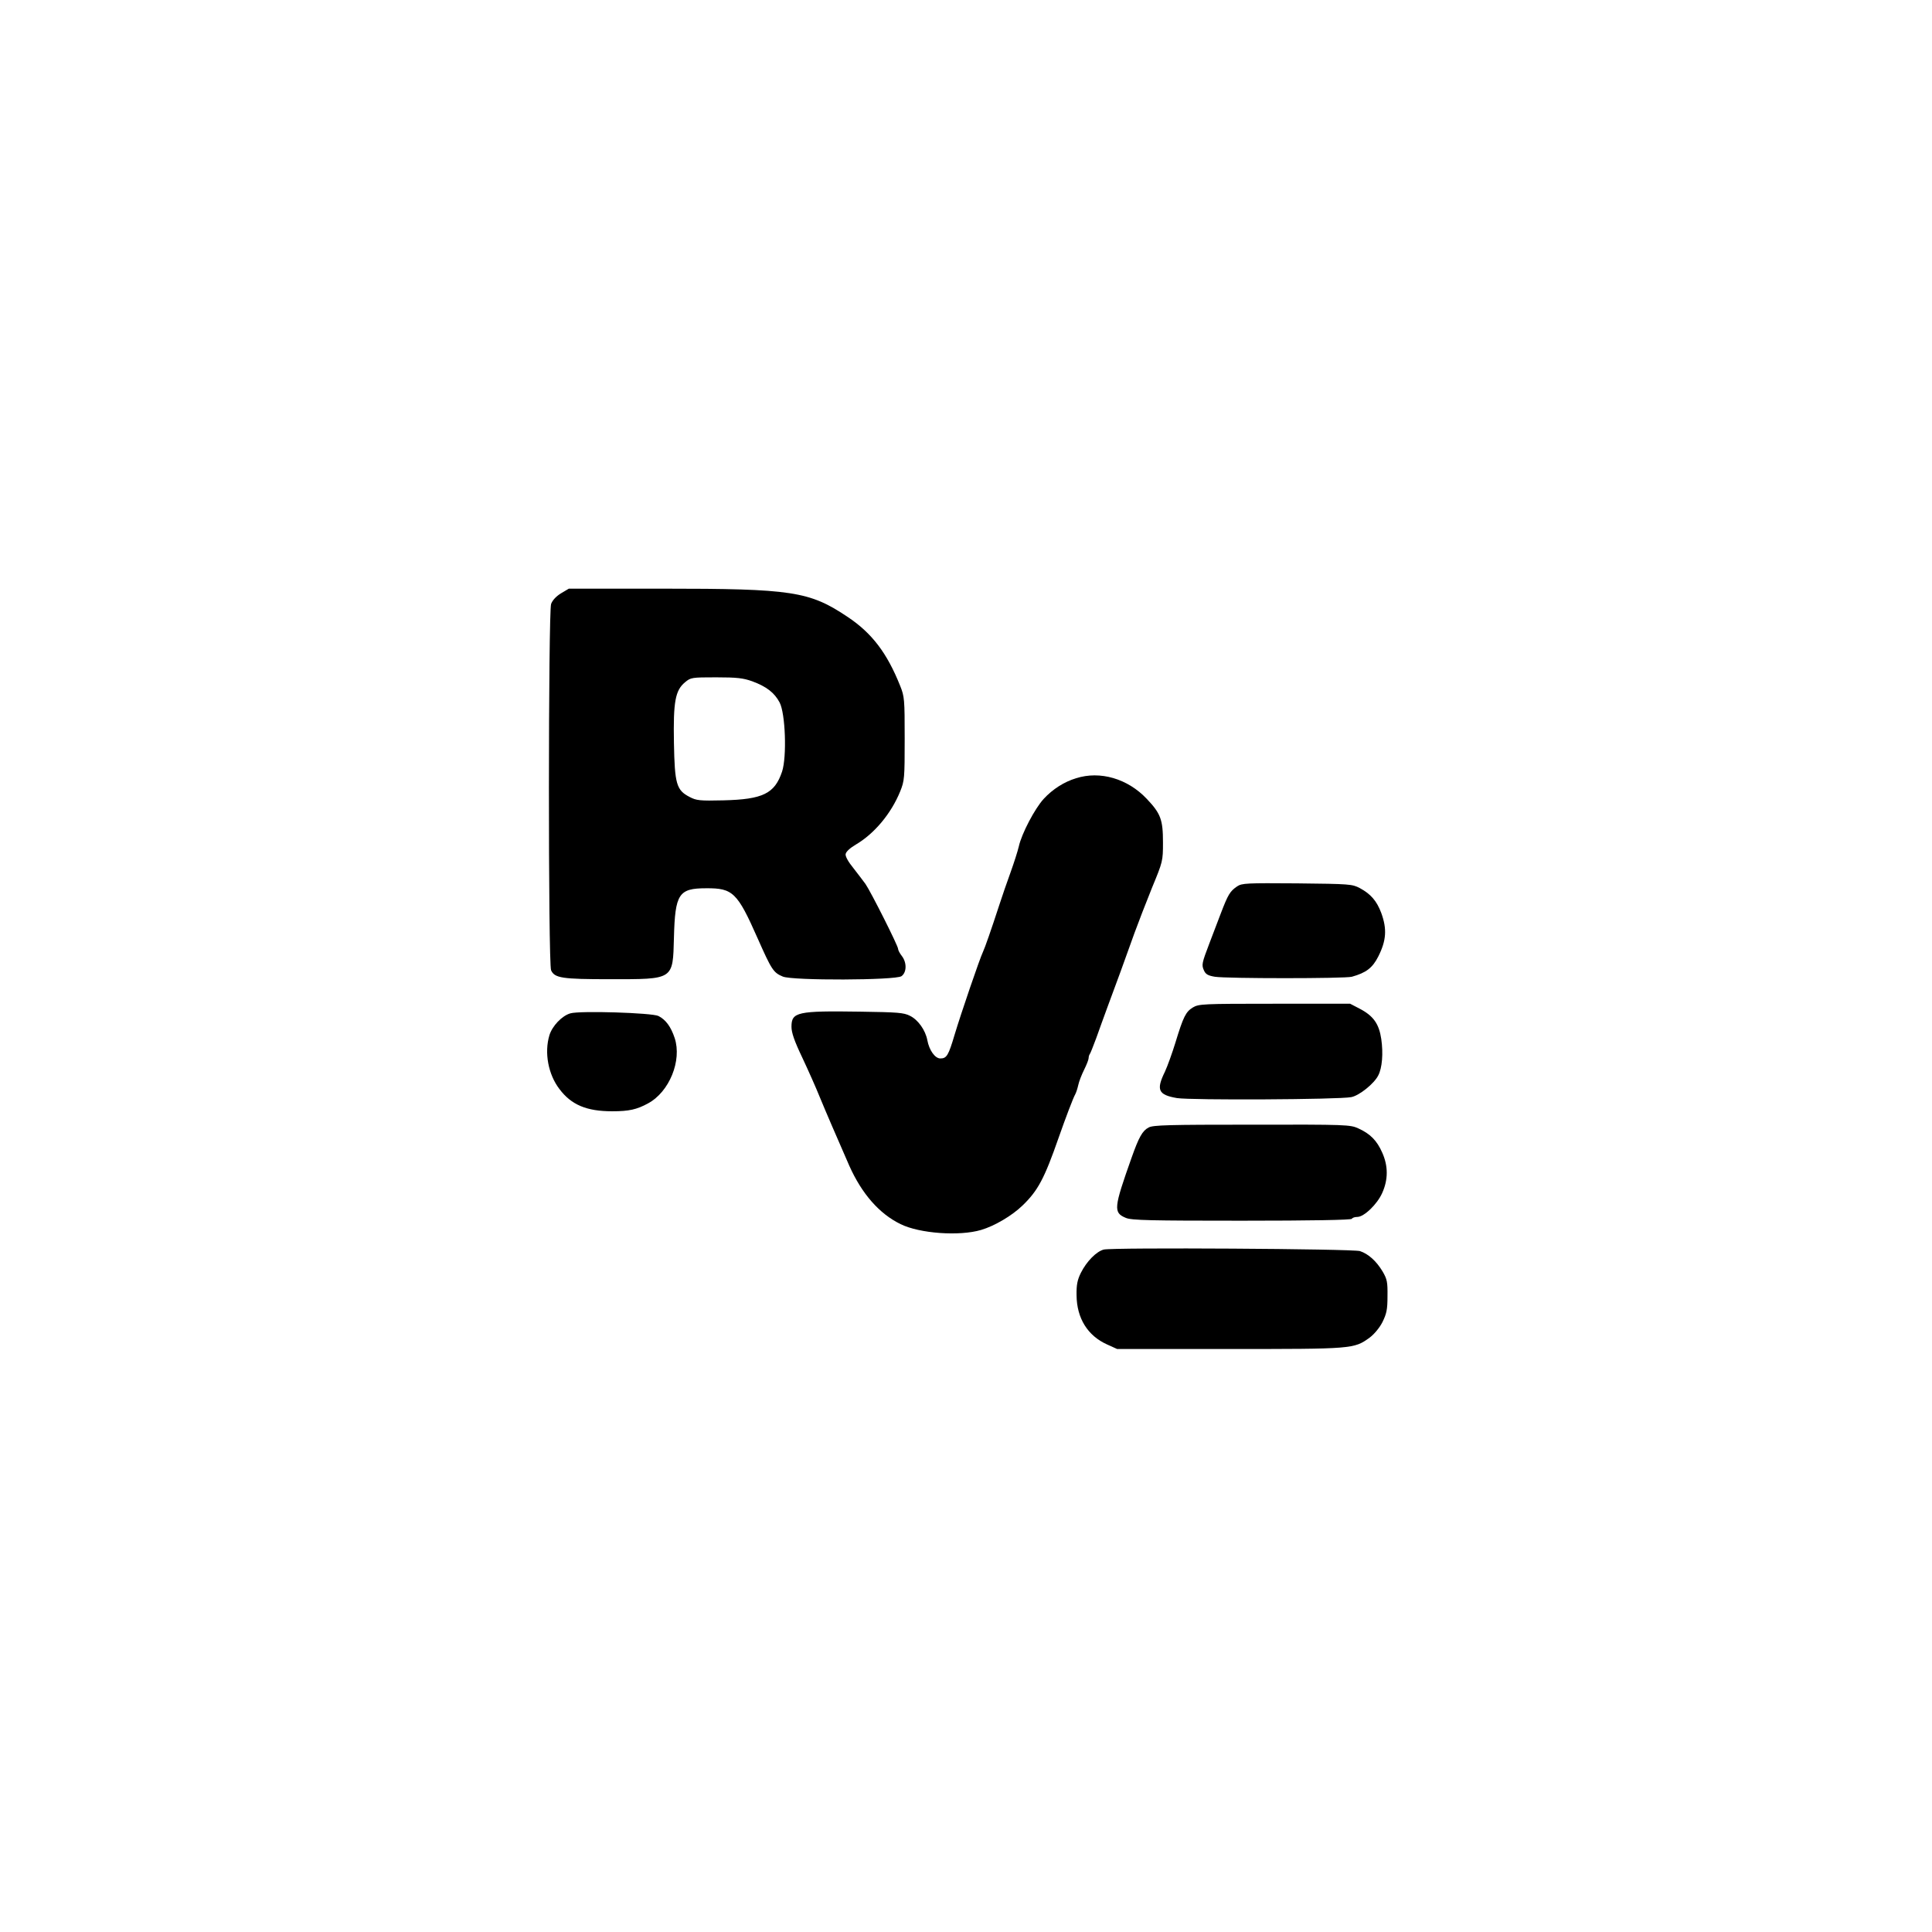
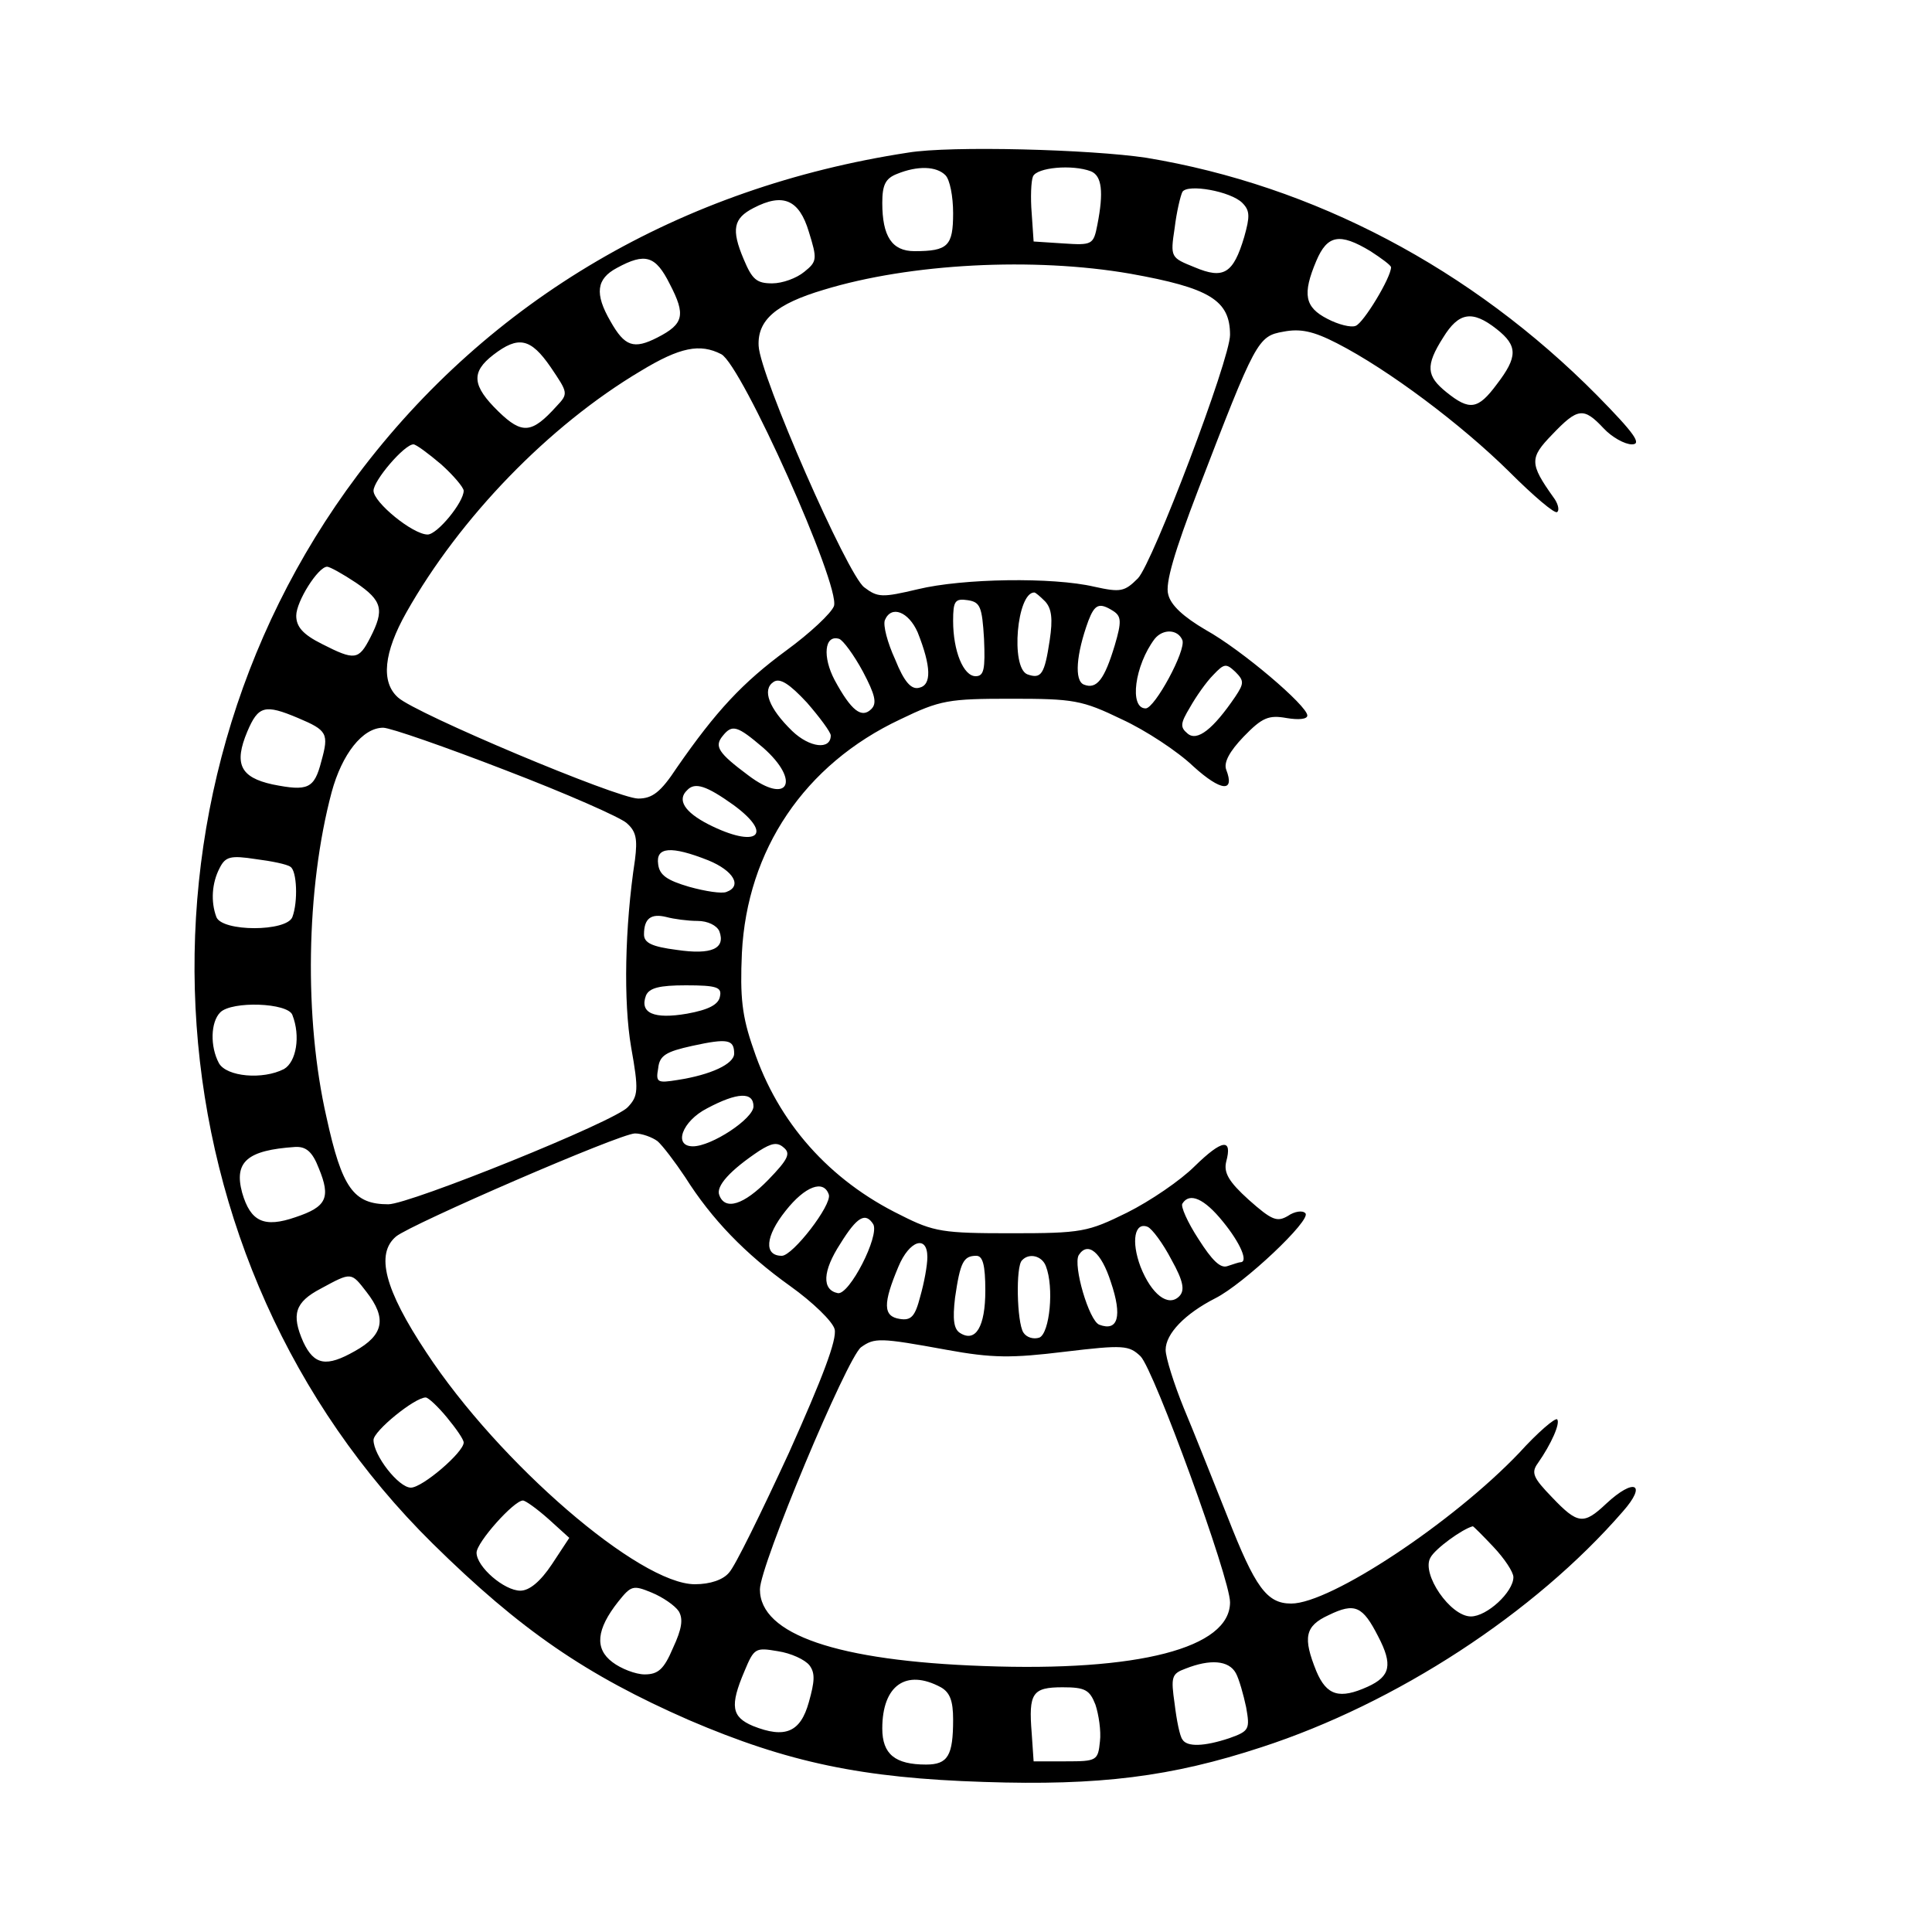
- <svg xmlns="http://www.w3.org/2000/svg" version="1.0" width="1024pt" height="1024pt" viewBox="0 0 1024 1024" preserveAspectRatio="xMidYMid meet">
-   <g transform="translate(0,1024) scale(0.1,-0.1)" fill="#000000" stroke="none">
-     <path d="M2973 7095 c-26 -16 -45 -37 -52 -56 -15 -44 -16 -1908 0 -1942 19 -41 58 -47 311 -47 341 0 334 -5 340 220 6 233 25 262 171 262 141 1 165 -22 272 -264 75 -169 84 -183 134 -204 52 -22 597 -20 629 2 28 20 29 72 2 107 -11 14 -20 31 -20 38 0 16 -144 302 -173 344 -12 17 -41 54 -64 84 -27 33 -43 62 -41 74 2 13 23 32 53 50 98 57 188 164 236 282 23 57 24 70 24 280 0 208 -1 223 -24 280 -69 173 -149 279 -278 365 -203 136 -293 150 -983 150 l-495 0 -42 -25z m1014 -466 c76 -28 118 -61 145 -112 31 -58 39 -289 13 -367 -39 -116 -101 -147 -311 -152 -125 -3 -143 -1 -179 18 -70 36 -79 69 -83 287 -4 218 7 278 59 321 30 25 35 26 164 26 112 0 144 -4 192 -21z" />
-     <path d="M5703 6115 c-63 -19 -124 -58 -171 -109 -47 -51 -117 -184 -132 -252 -6 -26 -26 -88 -44 -138 -18 -50 -45 -127 -59 -171 -44 -135 -77 -229 -87 -250 -16 -32 -118 -331 -150 -438 -33 -111 -42 -127 -76 -127 -28 0 -59 43 -69 97 -10 53 -49 108 -92 129 -33 17 -66 19 -263 22 -335 5 -365 -2 -365 -80 0 -31 15 -75 57 -163 31 -66 73 -160 93 -210 32 -78 91 -214 157 -365 66 -147 158 -253 271 -308 101 -50 312 -65 427 -31 71 21 163 75 219 129 82 79 116 142 192 360 38 108 77 211 88 230 5 9 12 31 16 49 4 19 18 55 31 81 13 26 24 54 24 62 0 8 3 17 6 21 3 3 18 41 34 84 15 43 42 116 59 163 42 112 100 271 144 395 20 55 62 163 93 240 57 138 58 141 58 240 0 121 -12 153 -86 231 -101 107 -247 150 -375 109z" />
-     <path d="M6557 5542 c-38 -26 -48 -43 -86 -142 -18 -47 -45 -119 -61 -160 -40 -105 -42 -114 -29 -143 9 -21 22 -28 58 -34 61 -10 688 -10 726 0 75 21 109 46 140 107 43 85 47 146 16 231 -24 64 -56 101 -114 132 -40 21 -53 22 -332 25 -270 2 -292 1 -318 -16z" />
-     <path d="M6322 4900 c-37 -23 -50 -48 -92 -186 -17 -55 -42 -125 -56 -155 -47 -96 -35 -122 64 -139 74 -12 860 -8 924 5 42 8 121 71 143 115 21 40 27 117 16 193 -12 81 -42 123 -115 161 l-50 26 -400 0 c-383 0 -402 -1 -434 -20z" />
-     <path d="M3023 4869 c-45 -13 -96 -67 -111 -116 -28 -93 -6 -208 53 -285 63 -84 144 -118 280 -118 88 0 130 9 190 42 113 61 180 227 141 346 -20 60 -47 97 -86 117 -34 17 -417 29 -467 14z" />
-     <path d="M6088 4264 c-33 -17 -52 -52 -90 -159 -95 -268 -98 -292 -31 -320 30 -13 129 -15 614 -15 374 0 580 4 584 10 3 6 16 10 29 10 36 0 106 68 132 127 32 71 32 143 0 214 -28 64 -64 100 -126 128 -43 20 -63 21 -565 20 -441 0 -524 -2 -547 -15z" />
-     <path d="M5850 3617 c-39 -10 -91 -63 -121 -123 -19 -38 -24 -65 -23 -119 1 -122 59 -215 162 -261 l53 -24 595 0 c654 0 660 0 743 60 24 18 52 51 68 82 22 45 27 66 27 138 1 75 -2 90 -26 131 -33 55 -75 93 -120 108 -39 12 -1312 20 -1358 8z" />
+ <svg xmlns="http://www.w3.org/2000/svg" version="1.0" width="300pt" height="300pt" viewBox="0 0 300 300" preserveAspectRatio="xMidYMid meet">
+   <g transform="translate(0,300) scale(0.1,-0.1)" fill="#000000" stroke="none">
+     <path d="M1410 2763 c-353 -54 -650 -228 -855 -501 -378 -504 -327 -1221 117 -1659 136 -134 238 -204 398 -274 154 -66 269 -90 458 -96 179 -6 291 8 431 54 209 68 424 208 561 366 38 43 18 53 -26 12 -35 -33 -44 -32 -84 10 -29 30 -33 38 -22 53 21 30 35 62 30 68 -3 3 -30 -20 -59 -52 -103 -108 -293 -234 -354 -234 -38 0 -56 25 -99 135 -22 55 -52 131 -68 169 -15 37 -28 78 -28 90 0 25 30 56 77 80 44 22 150 122 140 132 -4 5 -17 3 -27 -4 -17 -10 -25 -7 -61 25 -31 28 -39 42 -35 59 10 37 -6 35 -49 -7 -22 -22 -69 -54 -105 -72 -61 -30 -70 -32 -180 -32 -105 0 -120 2 -171 28 -111 54 -191 144 -229 258 -18 51 -21 81 -18 149 8 160 97 293 246 363 62 30 75 32 172 32 97 0 110 -2 172 -32 37 -17 87 -50 111 -73 43 -39 65 -41 51 -5 -4 11 5 28 27 51 29 30 39 34 67 29 18 -3 32 -2 32 4 0 15 -102 102 -158 133 -34 20 -54 38 -58 55 -5 17 10 67 46 161 90 234 93 240 133 247 26 5 46 1 83 -18 80 -41 193 -126 267 -199 38 -38 72 -67 75 -63 4 3 1 14 -6 23 -37 52 -37 61 -2 97 40 42 49 43 80 10 13 -14 33 -25 44 -25 16 0 4 17 -54 76 -195 197 -440 326 -700 369 -86 13 -304 19 -370 8z m58 -35 c7 -7 12 -33 12 -59 0 -51 -8 -59 -60 -59 -35 0 -50 23 -50 75 0 28 5 38 23 45 32 13 61 12 75 -2z m226 6 c17 -7 20 -32 10 -83 -6 -31 -8 -32 -53 -29 l-46 3 -3 44 c-2 24 -1 50 2 57 6 14 61 19 90 8z m235 -49 c12 -12 12 -21 3 -53 -17 -57 -32 -66 -77 -47 -37 15 -38 15 -31 61 3 25 9 50 12 56 8 13 75 1 93 -17z m-673 -45 c13 -42 13 -46 -7 -62 -12 -10 -34 -18 -50 -18 -24 0 -31 6 -44 37 -20 47 -16 64 15 80 46 24 71 13 86 -37z m872 -30 c17 -11 32 -22 32 -25 0 -16 -43 -87 -55 -91 -7 -3 -27 2 -44 11 -35 18 -39 38 -17 90 17 40 36 44 84 15z m-1088 -51 c25 -48 22 -62 -19 -83 -37 -19 -51 -14 -73 25 -25 43 -22 66 10 83 44 24 60 19 82 -25z m715 16 c123 -22 155 -41 155 -95 0 -38 -120 -354 -143 -378 -21 -21 -27 -22 -68 -13 -64 15 -204 13 -274 -4 -55 -13 -62 -13 -83 3 -26 19 -162 329 -164 375 -2 40 27 65 101 87 134 41 326 51 476 25z m569 -86 c33 -26 33 -43 0 -86 -29 -39 -42 -41 -78 -12 -31 25 -33 41 -5 85 24 39 45 43 83 13z m-1469 -59 c27 -40 28 -41 9 -61 -38 -42 -53 -44 -90 -8 -41 40 -43 61 -8 88 39 30 58 26 89 -19z m265 20 c32 -17 185 -359 175 -391 -4 -11 -37 -42 -74 -69 -68 -50 -109 -94 -170 -182 -25 -38 -38 -48 -60 -48 -32 0 -346 132 -373 157 -27 24 -22 70 13 132 83 147 221 290 364 375 61 37 92 43 125 26z m-435 -171 c19 -17 35 -36 35 -41 0 -18 -41 -68 -56 -68 -23 0 -84 50 -84 68 0 16 48 72 62 72 4 0 23 -14 43 -31z m-132 -184 c41 -28 44 -42 22 -85 -18 -35 -24 -36 -75 -10 -30 15 -40 27 -40 44 0 22 34 76 48 76 4 0 24 -11 45 -25z m1070 -29 c10 -11 12 -27 7 -60 -8 -53 -13 -61 -35 -53 -26 11 -16 127 11 127 2 0 9 -6 17 -14z m-95 -58 c2 -47 0 -58 -13 -58 -19 0 -35 39 -35 86 0 31 3 35 23 32 19 -3 22 -10 25 -60z m201 43 c12 -8 13 -16 2 -53 -16 -53 -28 -69 -48 -61 -15 6 -12 47 7 99 10 26 17 29 39 15z m-304 -33 c21 -53 22 -82 2 -86 -12 -3 -23 9 -37 44 -12 26 -19 53 -16 61 10 24 37 13 51 -19z m411 -12 c6 -16 -43 -106 -57 -106 -26 0 -17 67 14 108 13 16 36 15 43 -2z m-496 -49 c19 -36 22 -49 13 -58 -15 -15 -31 -3 -57 45 -19 36 -16 71 7 64 6 -2 23 -25 37 -51z m578 -39 c-34 -50 -59 -70 -74 -57 -12 10 -11 16 4 41 9 16 25 39 36 50 17 18 20 18 34 5 14 -14 14 -18 0 -39z m-628 -60 c0 -23 -33 -19 -60 7 -36 35 -47 64 -29 76 10 7 25 -3 52 -32 20 -23 37 -46 37 -51z m-827 27 c45 -19 48 -24 36 -67 -11 -43 -21 -47 -76 -36 -50 11 -60 32 -39 82 17 40 27 43 79 21z m322 -81 c94 -36 178 -73 188 -82 15 -13 17 -25 13 -57 -16 -105 -18 -221 -6 -291 12 -67 11 -76 -5 -93 -19 -22 -339 -151 -372 -151 -54 0 -72 25 -96 135 -35 153 -32 355 8 505 16 59 48 100 80 100 11 0 97 -30 190 -66z m400 35 c59 -52 39 -90 -23 -43 -47 35 -53 45 -40 61 15 19 23 16 63 -18z m-46 -89 c64 -47 36 -68 -39 -30 -37 19 -49 38 -33 53 12 13 30 7 72 -23z m-39 -86 c39 -16 53 -40 28 -49 -7 -3 -33 1 -58 8 -34 10 -46 18 -48 35 -4 27 20 29 78 6z m-649 -10 c10 -6 12 -54 3 -78 -9 -23 -109 -23 -118 0 -9 24 -7 53 5 76 9 18 17 20 56 14 24 -3 49 -8 54 -12z m632 -84 c16 0 30 -7 34 -16 10 -27 -12 -37 -66 -29 -39 5 -51 11 -51 24 0 25 11 33 35 27 11 -3 33 -6 48 -6z m35 -117 c-2 -13 -18 -21 -51 -27 -52 -9 -74 1 -64 28 5 12 21 16 62 16 48 0 56 -3 53 -17z m-664 -29 c13 -33 6 -73 -13 -84 -33 -17 -89 -12 -101 9 -14 26 -13 64 2 79 18 18 105 15 112 -4z m686 -60 c0 -16 -36 -33 -88 -41 -31 -5 -34 -4 -30 18 2 20 12 26 53 35 55 12 65 10 65 -12z m30 -82 c0 -19 -65 -62 -94 -62 -31 0 -17 39 22 59 47 25 72 26 72 3z m-149 -54 c8 -7 27 -32 43 -56 41 -65 93 -119 163 -169 35 -25 66 -55 69 -67 4 -16 -19 -76 -71 -192 -43 -93 -84 -177 -93 -186 -9 -11 -29 -18 -53 -18 -86 0 -304 188 -417 360 -65 98 -79 153 -47 180 23 19 348 160 371 160 11 0 27 -6 35 -12z m172 -60 c-38 -39 -67 -48 -76 -24 -6 14 17 39 62 69 19 12 28 14 38 5 11 -9 7 -18 -24 -50z m-698 18 c19 -46 12 -60 -36 -76 -49 -17 -70 -7 -83 38 -13 48 8 66 82 71 17 1 27 -7 37 -33z m792 -41 c5 -16 -56 -95 -73 -95 -28 0 -26 30 6 70 30 38 59 49 67 25z m612 -42 c27 -33 40 -63 27 -63 -2 0 -11 -3 -20 -6 -11 -4 -24 9 -45 42 -17 26 -28 51 -25 55 11 18 34 8 63 -28z m-543 -4 c10 -18 -37 -110 -55 -107 -25 5 -24 34 4 77 26 42 39 49 51 30z m463 -55 c19 -34 21 -48 12 -57 -17 -17 -43 3 -60 46 -15 40 -9 70 11 62 7 -3 24 -26 37 -51z m-379 4 c0 -13 -5 -40 -11 -61 -8 -31 -14 -38 -32 -35 -26 4 -26 24 -2 81 17 41 45 50 45 15z m285 -39 c18 -53 11 -77 -18 -66 -16 6 -41 92 -32 108 14 22 35 5 50 -42z m-195 -13 c0 -56 -15 -81 -39 -66 -10 6 -12 21 -8 55 8 55 13 65 33 65 10 0 14 -14 14 -54z m94 38 c13 -33 6 -104 -10 -111 -9 -3 -20 0 -25 8 -10 16 -12 103 -2 112 11 12 31 7 37 -9z m-1055 -40 c32 -41 27 -67 -18 -92 -44 -25 -63 -22 -80 14 -19 43 -13 62 27 83 48 26 47 26 71 -5z m901 -90 c71 -13 101 -13 183 -3 92 11 100 10 118 -7 21 -21 139 -345 139 -382 0 -71 -142 -108 -383 -99 -227 8 -347 49 -347 119 0 37 135 359 157 376 21 15 29 15 133 -4z m-776 -105 c14 -17 26 -34 26 -39 0 -15 -64 -70 -82 -70 -19 0 -58 50 -58 74 0 14 64 66 81 66 4 0 19 -14 33 -31z m158 -158 l32 -29 -27 -41 c-18 -27 -35 -41 -49 -41 -25 0 -68 37 -68 59 0 16 58 81 72 81 4 0 22 -13 40 -29z m1467 -43 c17 -18 31 -39 31 -47 0 -23 -41 -61 -66 -61 -32 0 -77 66 -63 91 7 14 50 45 66 49 1 0 16 -15 32 -32z m-1265 -100 c7 -12 5 -27 -9 -57 -14 -33 -23 -41 -44 -41 -14 0 -37 9 -50 19 -28 21 -25 51 9 94 20 25 23 26 52 14 17 -7 36 -20 42 -29z m1086 -39 c23 -44 19 -62 -16 -78 -44 -20 -64 -14 -80 24 -21 52 -18 70 19 87 41 20 53 14 77 -33z m-883 -45 c9 -12 8 -25 -1 -57 -13 -47 -37 -57 -87 -37 -33 14 -36 31 -13 85 15 36 17 37 52 31 20 -3 42 -13 49 -22z m662 -12 c5 -9 12 -34 16 -53 6 -34 5 -37 -26 -48 -39 -13 -66 -14 -73 -2 -4 5 -9 30 -12 55 -6 42 -5 47 17 55 38 15 67 13 78 -7z m-458 -22 c14 -8 19 -21 19 -50 0 -56 -8 -70 -42 -70 -48 0 -68 16 -68 56 0 67 37 93 91 64z m240 -27 c5 -15 9 -41 7 -57 -3 -30 -5 -31 -53 -31 l-50 0 -3 44 c-5 62 1 71 48 71 35 0 42 -4 51 -27z" />
  </g>
</svg>
